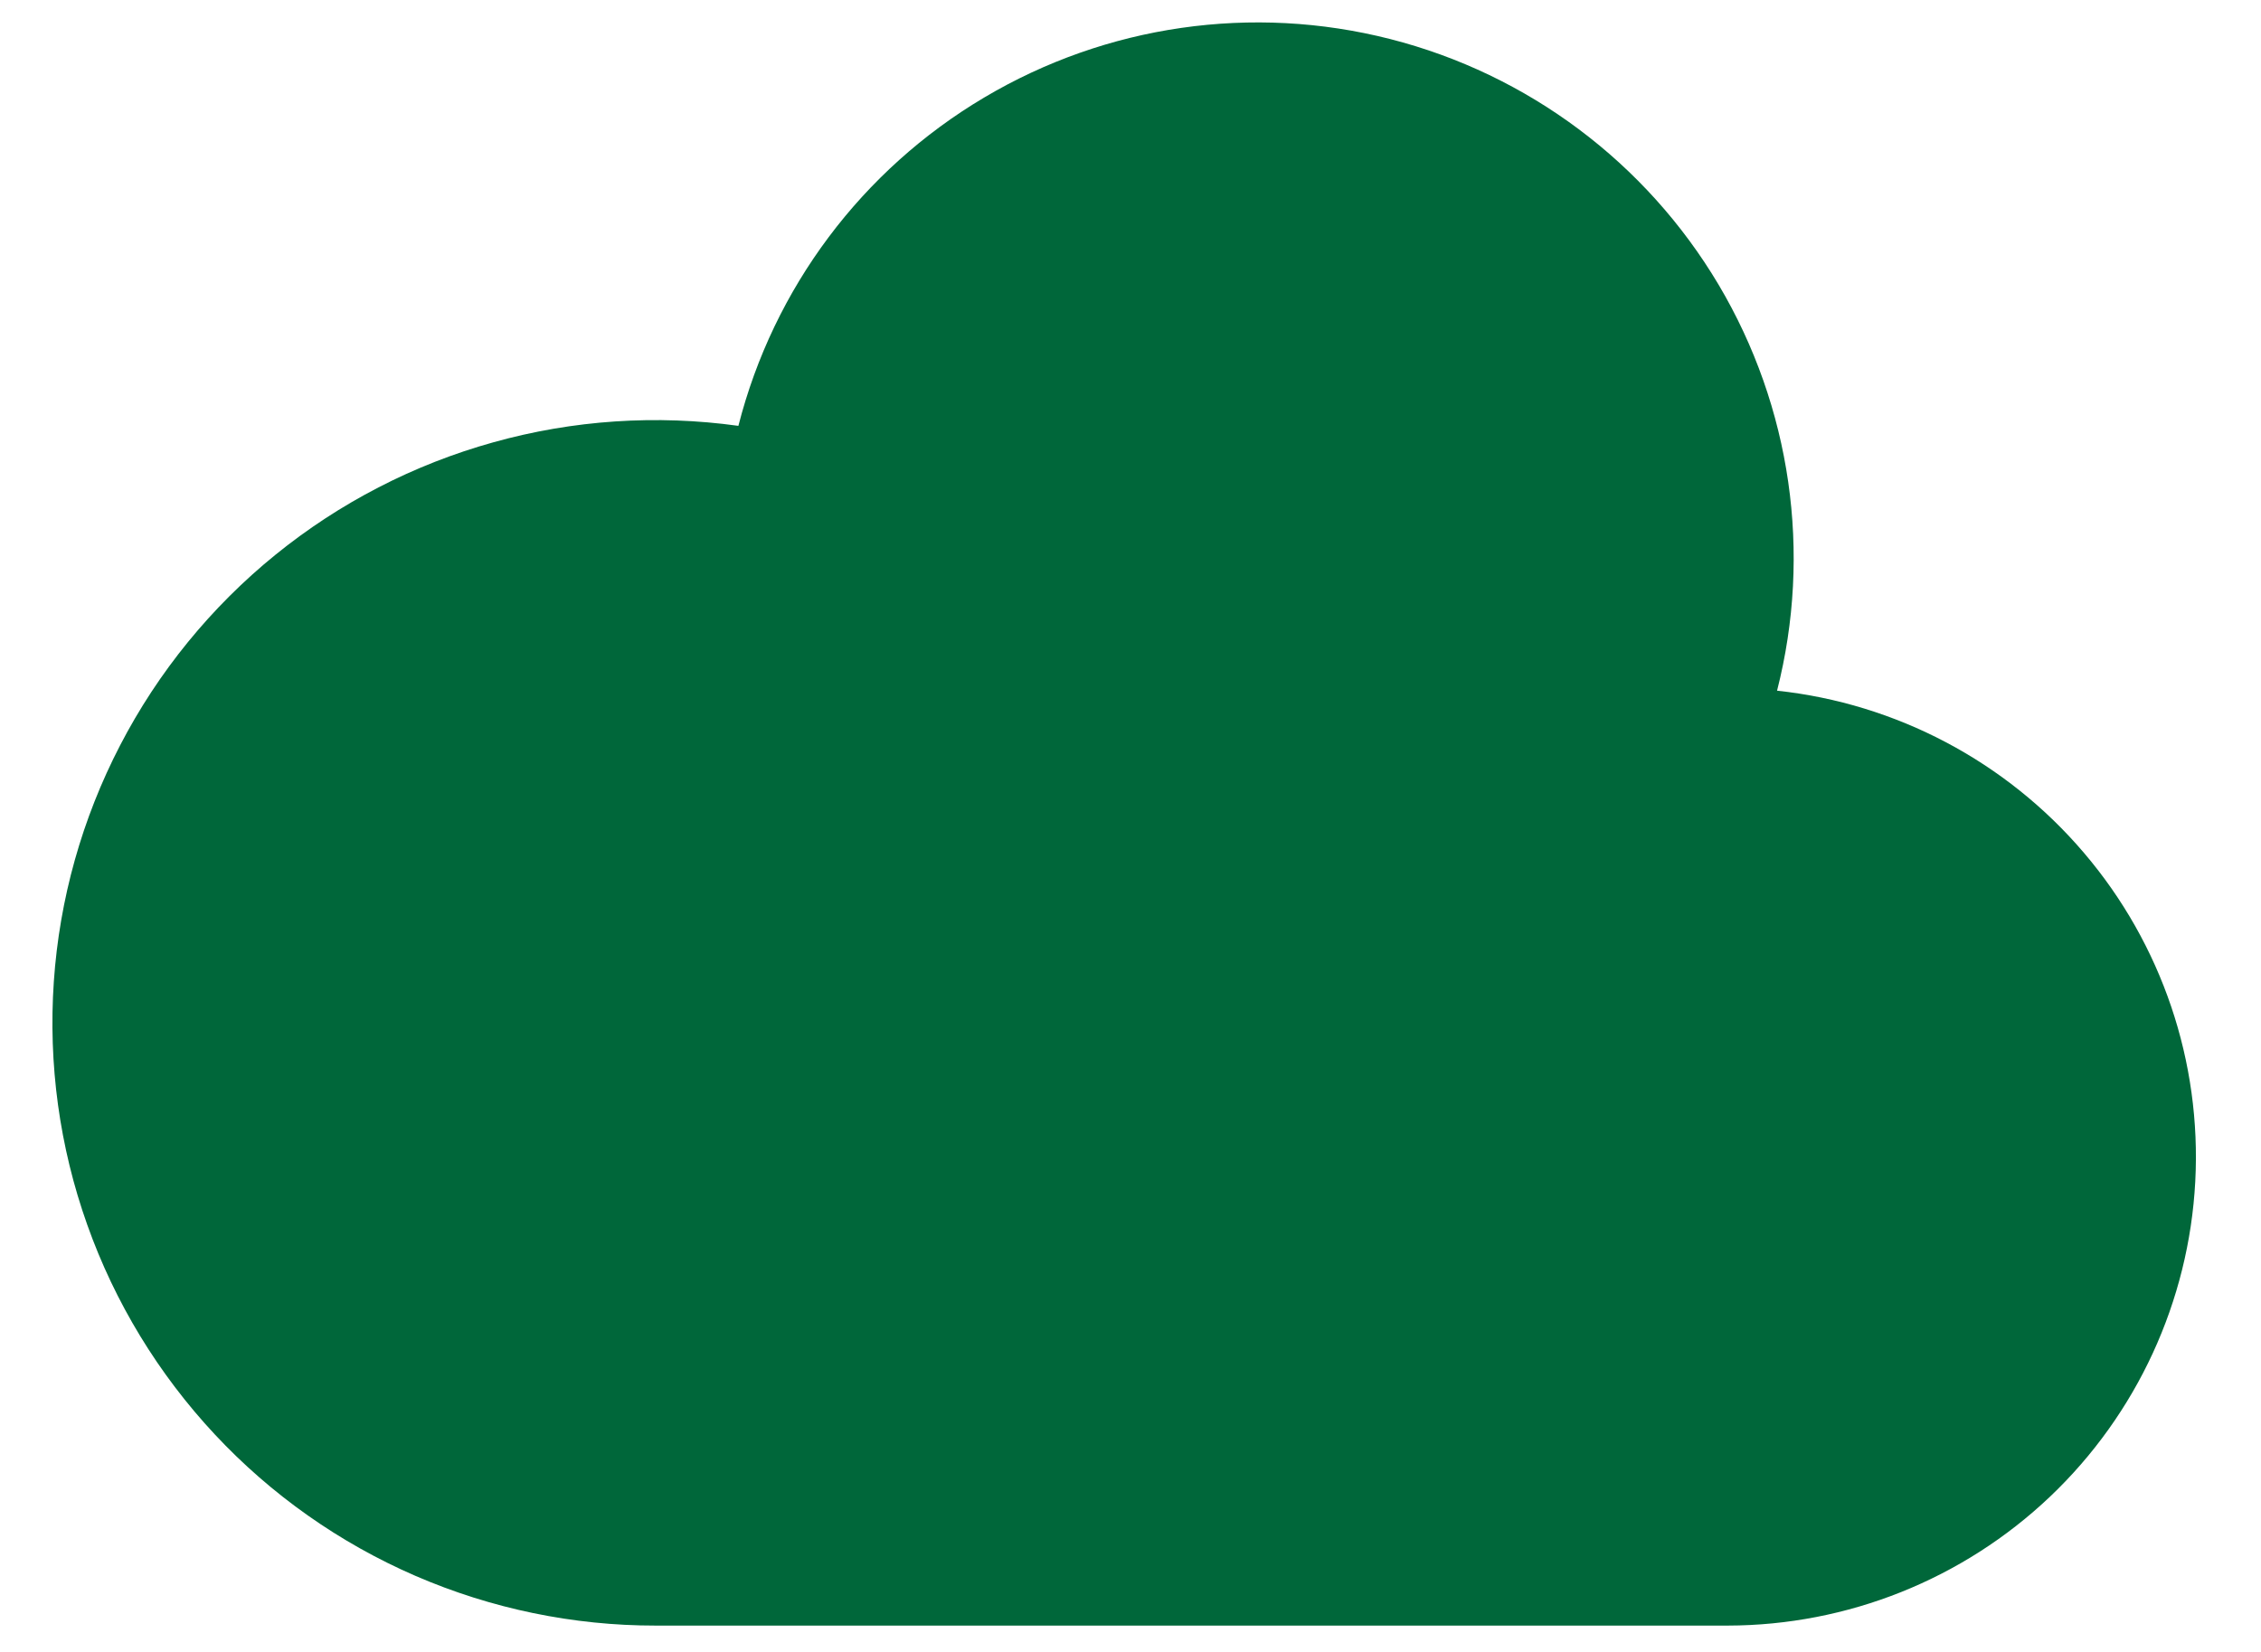
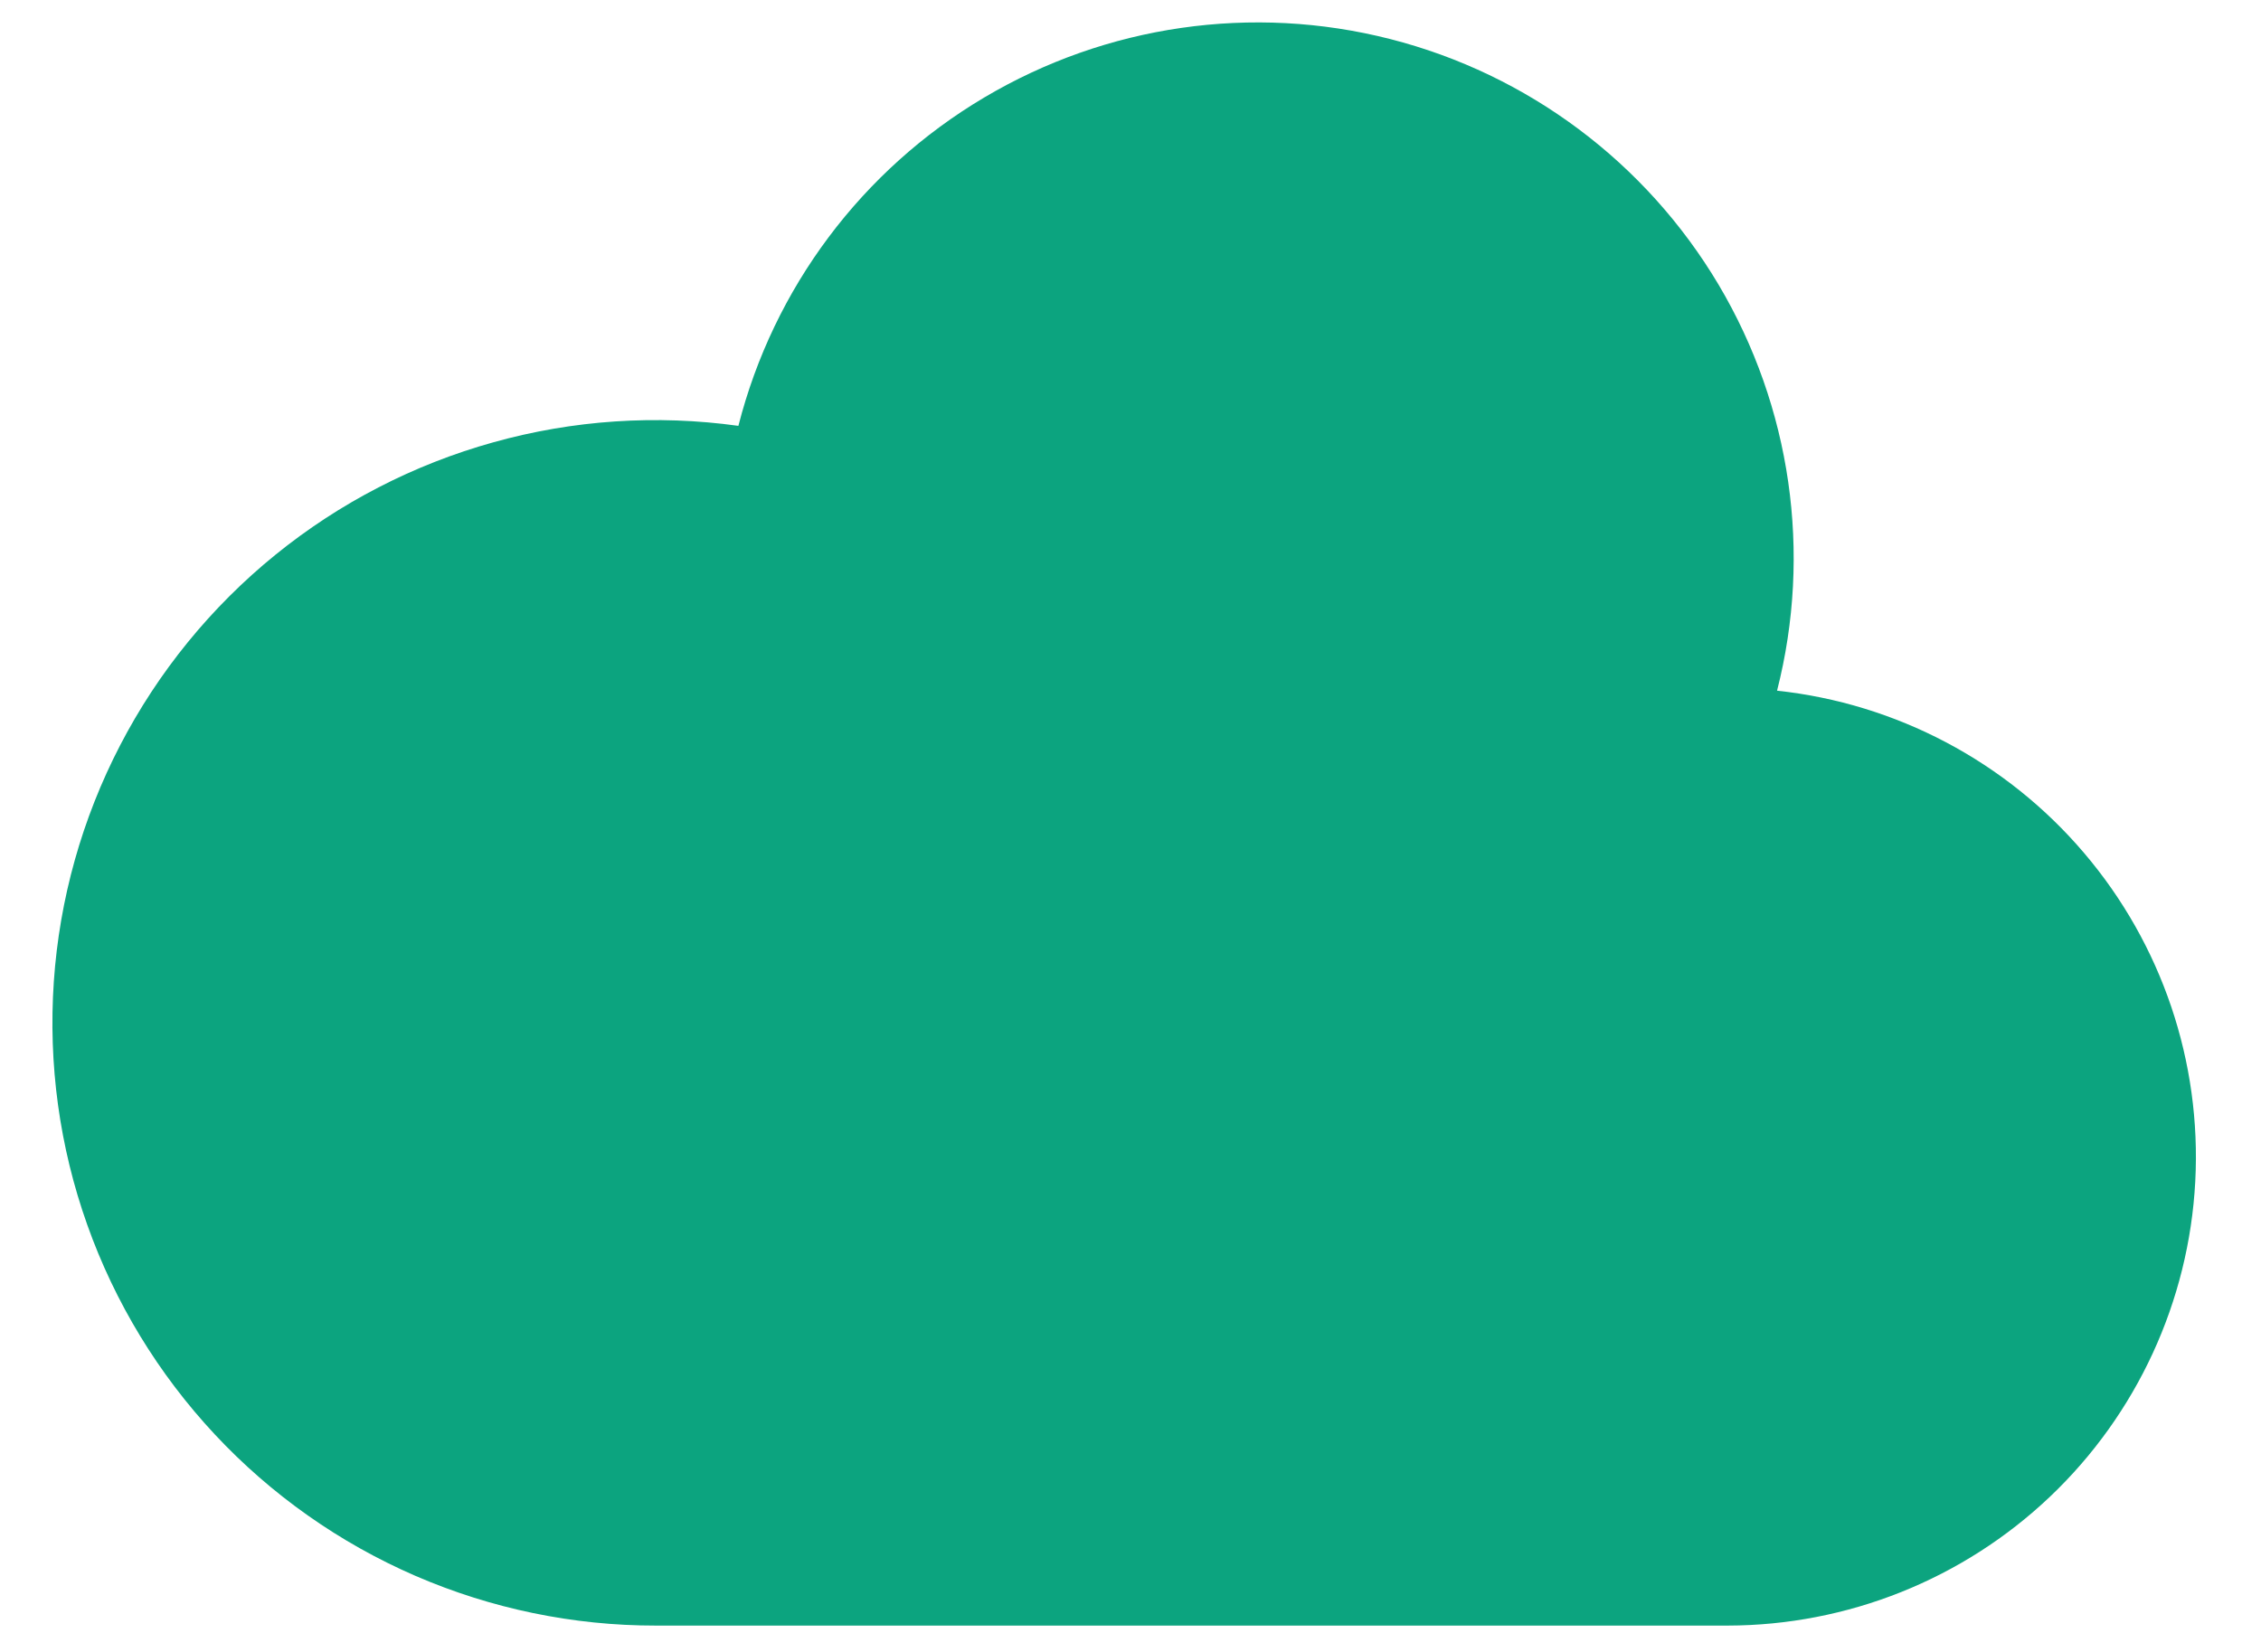
<svg xmlns="http://www.w3.org/2000/svg" width="26" height="19" viewBox="0 0 26 19" fill="none">
-   <path d="M19.866 18.697C21.246 18.695 22.572 18.165 23.573 17.215C24.573 16.265 25.171 14.967 25.244 13.59C25.317 12.212 24.859 10.859 23.964 9.809C23.07 8.759 21.806 8.091 20.435 7.944C20.839 6.36 20.597 4.681 19.763 3.275C18.928 1.87 17.57 0.853 15.986 0.449C14.402 0.045 12.723 0.287 11.317 1.122C9.911 1.956 8.895 3.314 8.491 4.898C7.549 4.767 6.59 4.831 5.674 5.087C4.758 5.342 3.904 5.783 3.166 6.382C2.427 6.982 1.82 7.727 1.382 8.571C0.944 9.415 0.684 10.34 0.619 11.289C0.554 12.238 0.684 13.19 1.003 14.086C1.321 14.982 1.821 15.803 2.47 16.498C3.119 17.193 3.905 17.747 4.777 18.125C5.65 18.503 6.591 18.698 7.542 18.697H19.866Z" fill="#00673a" />
+   <path d="M19.866 18.697C21.246 18.695 22.572 18.165 23.573 17.215C24.573 16.265 25.171 14.967 25.244 13.59C25.317 12.212 24.859 10.859 23.964 9.809C23.07 8.759 21.806 8.091 20.435 7.944C20.839 6.36 20.597 4.681 19.763 3.275C18.928 1.87 17.57 0.853 15.986 0.449C14.402 0.045 12.723 0.287 11.317 1.122C9.911 1.956 8.895 3.314 8.491 4.898C7.549 4.767 6.59 4.831 5.674 5.087C4.758 5.342 3.904 5.783 3.166 6.382C2.427 6.982 1.82 7.727 1.382 8.571C0.944 9.415 0.684 10.34 0.619 11.289C0.554 12.238 0.684 13.19 1.003 14.086C1.321 14.982 1.821 15.803 2.47 16.498C3.119 17.193 3.905 17.747 4.777 18.125C5.65 18.503 6.591 18.698 7.542 18.697H19.866Z" fill="#0CA47F" />
</svg>
